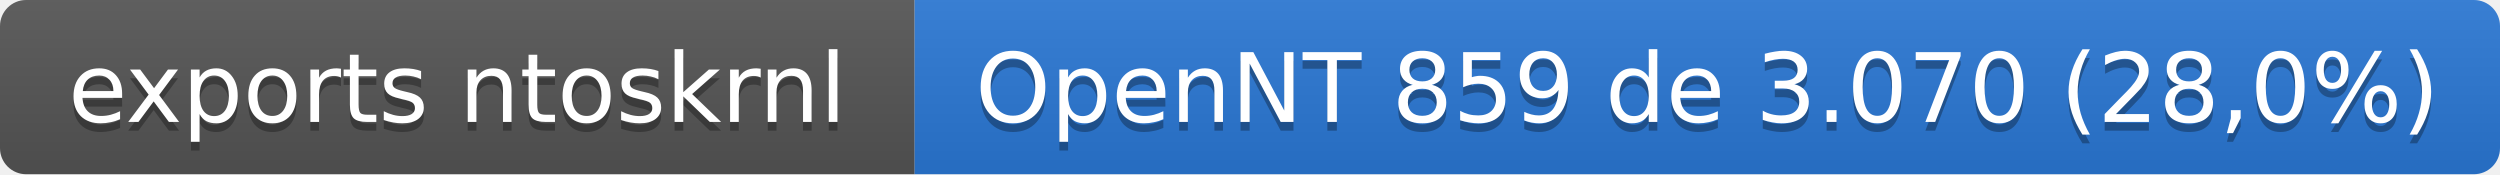
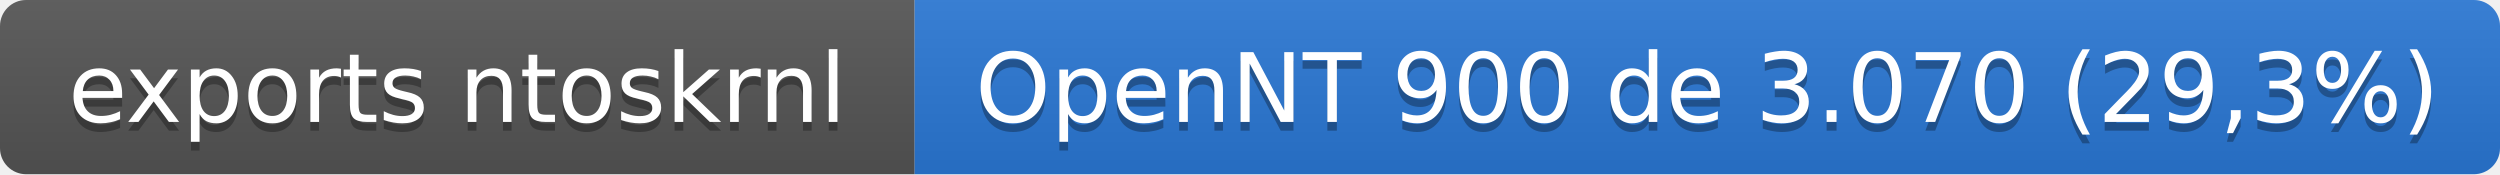
- <svg xmlns="http://www.w3.org/2000/svg" width="287" height="20" viewBox="0 0 287 20" role="img" aria-label="Nomes exportados pelo ntoskrnl.exe do Windows 10 22H2 que o kernel do OpenNT também exporta: 859 de 3.070 (28,0%)">
+ <svg xmlns="http://www.w3.org/2000/svg" width="287" height="20" viewBox="0 0 287 20" role="img" aria-label="Nomes exportados pelo ntoskrnl.exe do Windows 10 22H2 que o kernel do OpenNT também exporta: 900 de 3.070 (29,3%)">
  <linearGradient id="selo-ntoskrnl-g" x2="0" y2="100%">
    <stop offset="0" stop-color="#bbb" stop-opacity=".1" />
    <stop offset="1" stop-opacity=".1" />
  </linearGradient>
  <clipPath id="selo-ntoskrnl-r">
    <rect width="287" height="20" rx="3" />
  </clipPath>
  <g clip-path="url(#selo-ntoskrnl-r)">
    <rect x="0" width="105" height="20" fill="#555" />
    <rect x="105" width="182" height="20" fill="#2a78d6" />
    <rect width="287" height="20" fill="url(#selo-ntoskrnl-g)" />
    <g fill="#fff" text-anchor="middle" font-family="Verdana,Geneva,DejaVu Sans,sans-serif" font-size="11">
      <text x="52.5" y="15" fill="#010101" fill-opacity=".3" textLength="93" lengthAdjust="spacingAndGlyphs">exports ntoskrnl</text>
      <text x="52.5" y="14" textLength="93" lengthAdjust="spacingAndGlyphs">exports ntoskrnl</text>
-       <text x="196" y="15" fill="#010101" fill-opacity=".3" textLength="170" lengthAdjust="spacingAndGlyphs">OpenNT 859 de 3.070 (28,0%)</text>
-       <text x="196" y="14" textLength="170" lengthAdjust="spacingAndGlyphs">OpenNT 859 de 3.070 (28,0%)</text>
+       <text x="196" y="15" fill="#010101" fill-opacity=".3" textLength="170" lengthAdjust="spacingAndGlyphs">OpenNT 900 de 3.070 (29,3%)</text>
+       <text x="196" y="14" textLength="170" lengthAdjust="spacingAndGlyphs">OpenNT 900 de 3.070 (29,3%)</text>
    </g>
  </g>
</svg>
